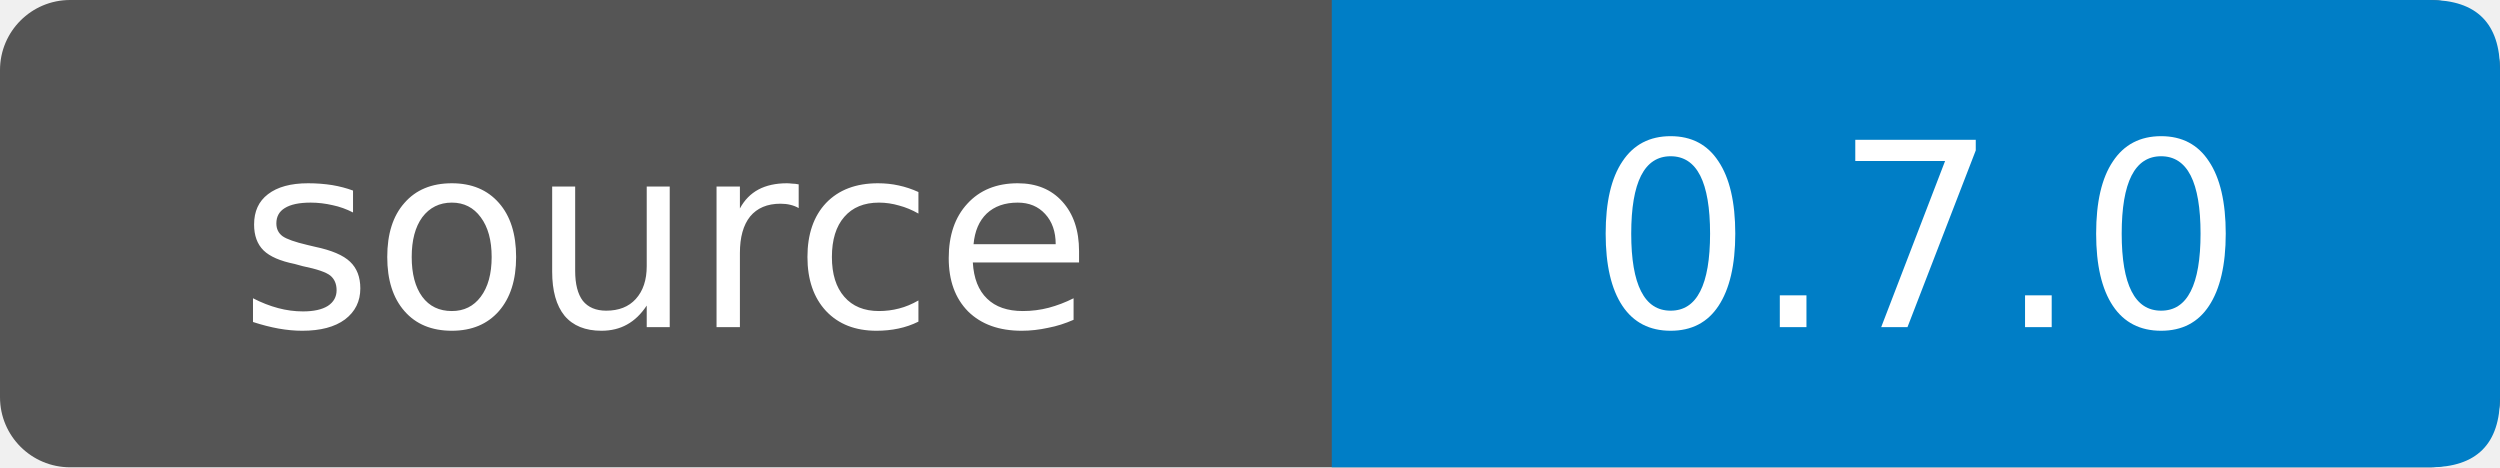
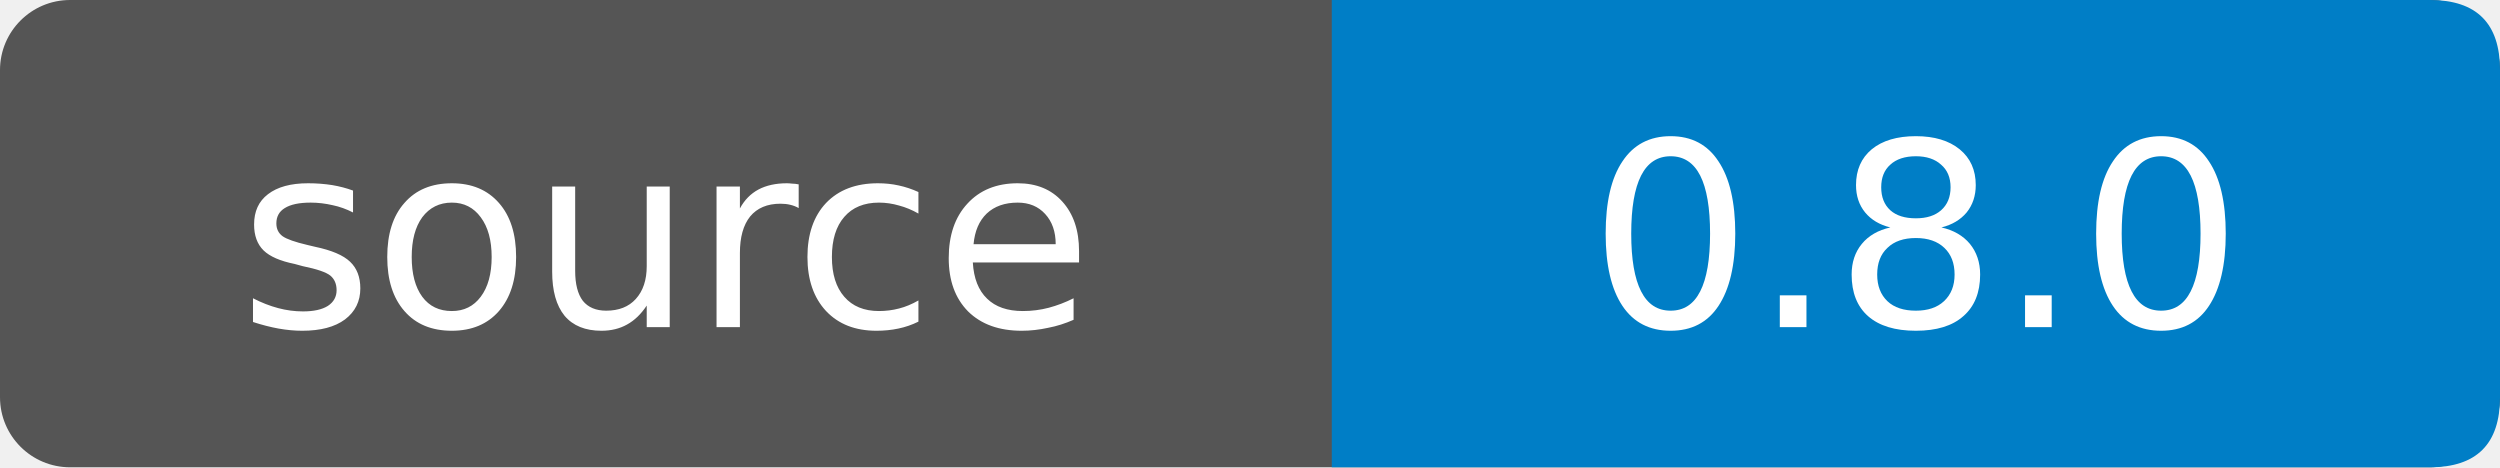
- <svg xmlns="http://www.w3.org/2000/svg" width="107" height="20" role="img" aria-label="source: 0.7.0">
+ <svg xmlns="http://www.w3.org/2000/svg" width="107" height="20" role="img" aria-label="source: 0.8.0">
  <rect width="107" height="20" rx="3" fill="#555" />
  <path d="M57 0h47q3 0 3 3v14q0 3-3 3H57z" fill="#007ec6" />
  <g fill="#fff" text-anchor="middle" font-family="Verdana,DejaVu Sans,sans-serif" font-size="11">
    <text x="28.5" y="14">source</text>
-     <text x="82.0" y="14">0.7.0</text>
+     <text x="82.0" y="14">0.8.0</text>
  </g>
</svg>
